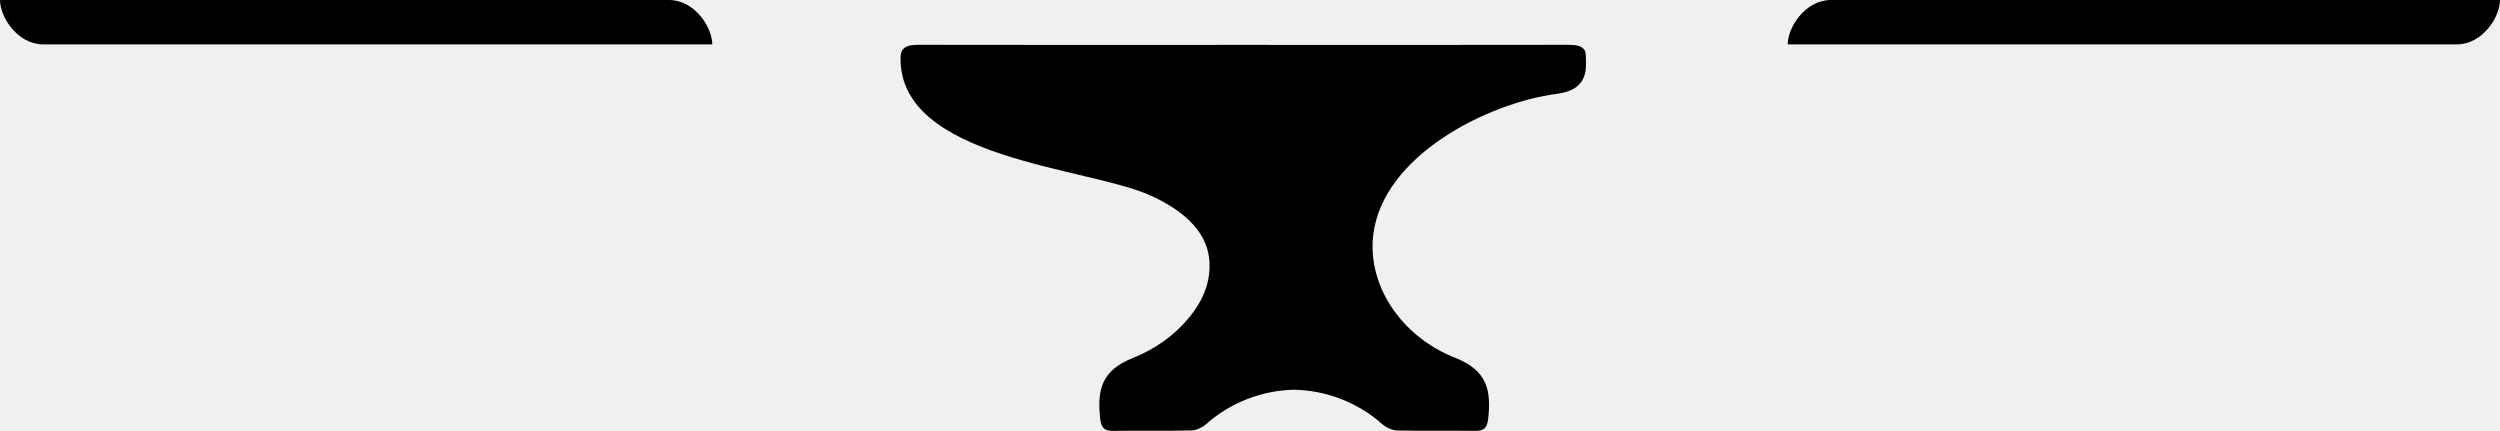
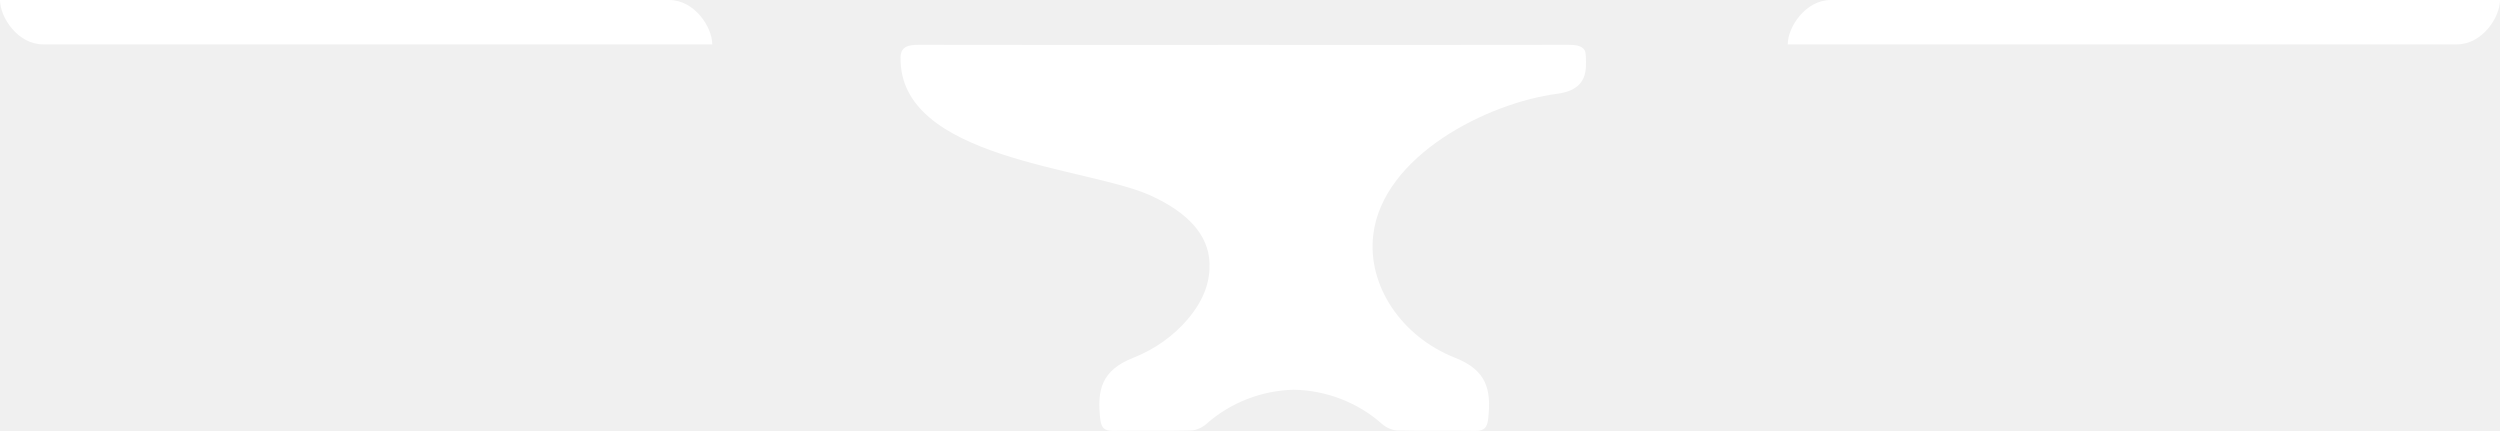
- <svg xmlns="http://www.w3.org/2000/svg" version="1.1" id="Warstwa_1" x="0px" y="0px" width="338.797px" height="58.39px" viewBox="0 0 338.797 58.39" enable-background="new 0 0 338.797 58.39" xml:space="preserve">
-   <g>
-     <path d="M160.962,43.253c-1.896,2.23-4.422,4.066-7.381,5.234c-4.316,1.699-4.9,4.348-4.492,8.174   c0.133,1.26,0.492,1.746,1.764,1.729c3.523-0.051,7.048,0.033,10.569-0.055c0.705-0.018,1.536-0.408,2.074-0.889   c3.238-2.895,7.548-4.537,11.817-4.627c4.316,0.053,8.69,1.699,11.967,4.627c0.539,0.48,1.369,0.871,2.074,0.889   c3.521,0.088,7.047,0.004,10.567,0.055c1.272,0.018,1.632-0.469,1.767-1.729c0.408-3.826-0.178-6.475-4.493-8.174   c-7.271-2.866-11.917-9.778-11.093-16.667c1.283-10.711,15.445-17.865,24.9-19.108c2.334-0.305,3.863-1.329,3.921-3.739   c0.019-0.813,0.022-1.848-0.169-2.158c-0.414-0.671-1.315-0.74-2.253-0.742h-0.062c-13.288,0.023-24.047,0.014-37.338,0.014h-0.09   h-0.123c-2.104-0.005-4.206-0.005-6.308-0.005h-0.126c-2.102,0-4.203,0-6.306,0.005h-0.126h-0.089   c-13.29,0-24.049,0.01-37.337-0.014h-0.061c-1.266,0.002-2.461,0.13-2.492,1.68c-0.274,13.85,25.354,14.875,33.85,18.727   c5.09,2.309,7.879,5.365,8.019,9.134C163.999,37.896,163.345,40.449,160.962,43.253" />
-     <path fill-rule="evenodd" clip-rule="evenodd" d="M5.847,6.014C2.388,6.014,0,2.328,0,0l90.677,0.001   c3.46,0,5.849,3.688,5.849,6.013H5.847z" />
-     <path fill-rule="evenodd" clip-rule="evenodd" d="M248.12,0.001c-3.46,0-5.848,3.688-5.848,6.013h90.677   c3.46,0,5.848-3.686,5.848-6.014L248.12,0.001z" />
+ <svg xmlns="http://www.w3.org/2000/svg" xml:space="preserve" enable-background="new 0 0 338.797 58.39" viewBox="0 0 338.797 58.39" height="58.39px" width="338.797px" y="0px" x="0px" id="Warstwa_1" version="1.1">
+   <defs id="defs13" />
+   <g id="g8">
+     <path style="fill:#ffffff" id="path2" d="M160.962,43.253c-1.896,2.23-4.422,4.066-7.381,5.234c-4.316,1.699-4.9,4.348-4.492,8.174   c0.133,1.26,0.492,1.746,1.764,1.729c3.523-0.051,7.048,0.033,10.569-0.055c0.705-0.018,1.536-0.408,2.074-0.889   c3.238-2.895,7.548-4.537,11.817-4.627c4.316,0.053,8.69,1.699,11.967,4.627c0.539,0.48,1.369,0.871,2.074,0.889   c3.521,0.088,7.047,0.004,10.567,0.055c1.272,0.018,1.632-0.469,1.767-1.729c0.408-3.826-0.178-6.475-4.493-8.174   c-7.271-2.866-11.917-9.778-11.093-16.667c1.283-10.711,15.445-17.865,24.9-19.108c2.334-0.305,3.863-1.329,3.921-3.739   c0.019-0.813,0.022-1.848-0.169-2.158c-0.414-0.671-1.315-0.74-2.253-0.742h-0.062c-13.288,0.023-24.047,0.014-37.338,0.014h-0.09   h-0.123c-2.104-0.005-4.206-0.005-6.308-0.005h-0.126c-2.102,0-4.203,0-6.306,0.005h-0.126h-0.089   c-13.29,0-24.049,0.01-37.337-0.014h-0.061c-1.266,0.002-2.461,0.13-2.492,1.68c-0.274,13.85,25.354,14.875,33.85,18.727   c5.09,2.309,7.879,5.365,8.019,9.134C163.999,37.896,163.345,40.449,160.962,43.253" />
+     <path style="fill:#ffffff" id="path4" d="M5.847,6.014C2.388,6.014,0,2.328,0,0l90.677,0.001   c3.46,0,5.849,3.688,5.849,6.013H5.847z" clip-rule="evenodd" fill-rule="evenodd" />
+     <path style="fill:#ffffff" id="path6" d="M248.12,0.001c-3.46,0-5.848,3.688-5.848,6.013h90.677   c3.46,0,5.848-3.686,5.848-6.014L248.12,0.001z" clip-rule="evenodd" fill-rule="evenodd" />
  </g>
</svg>
